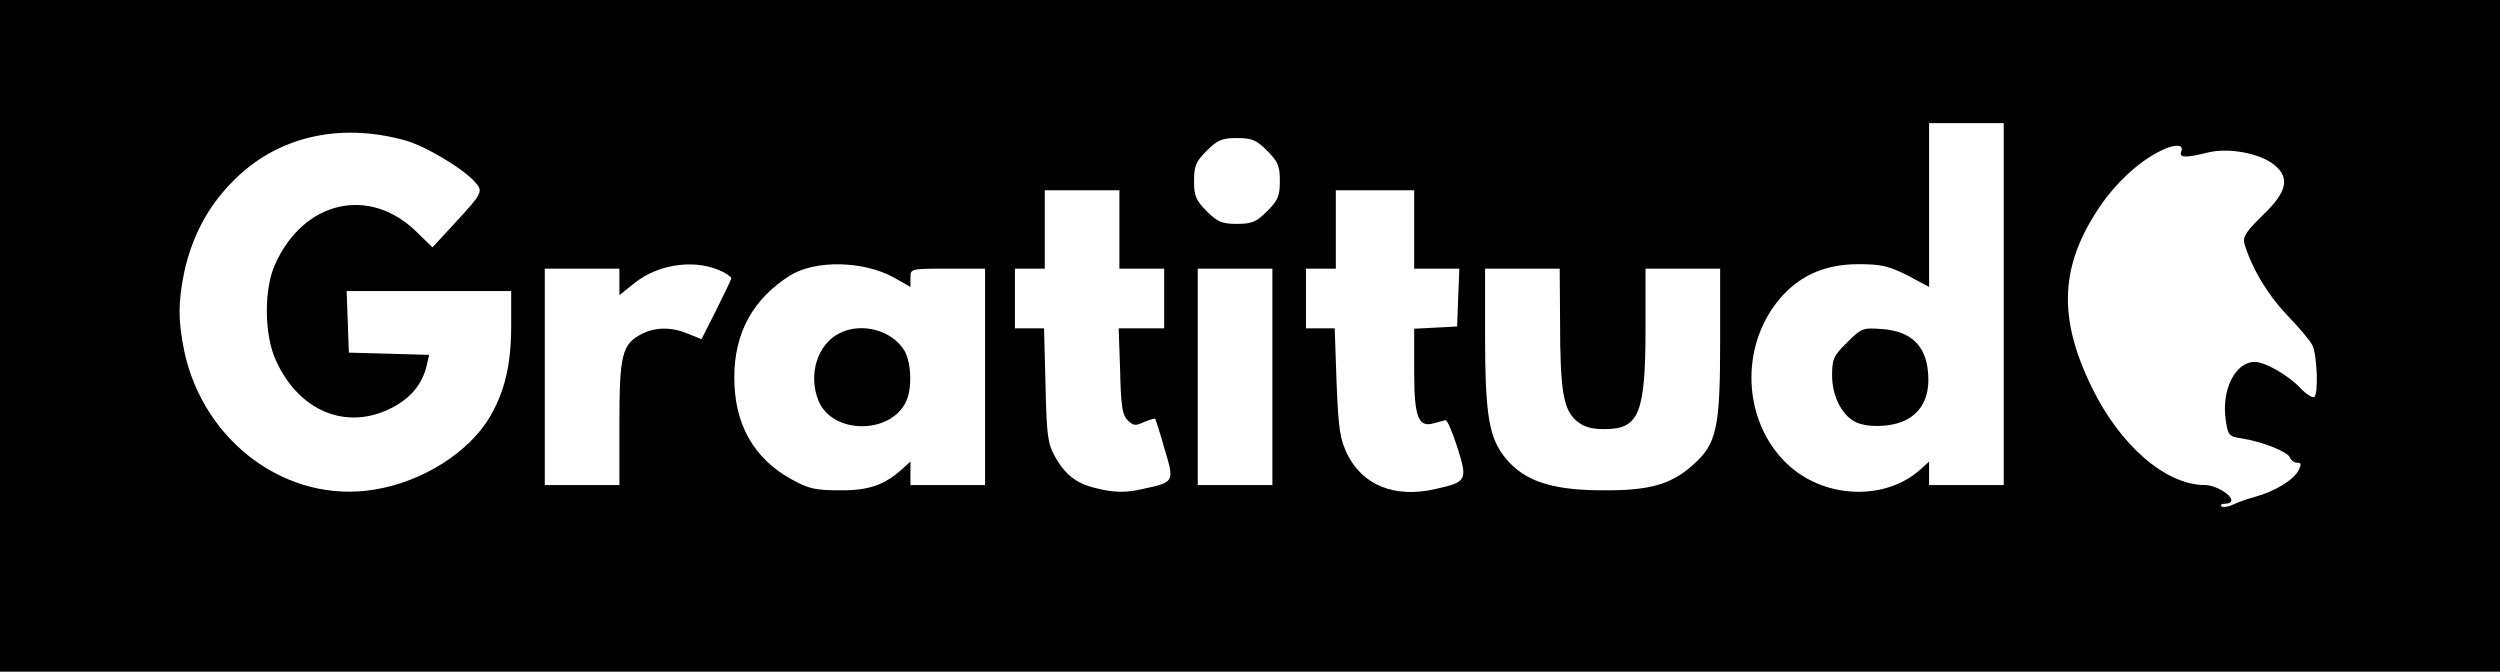
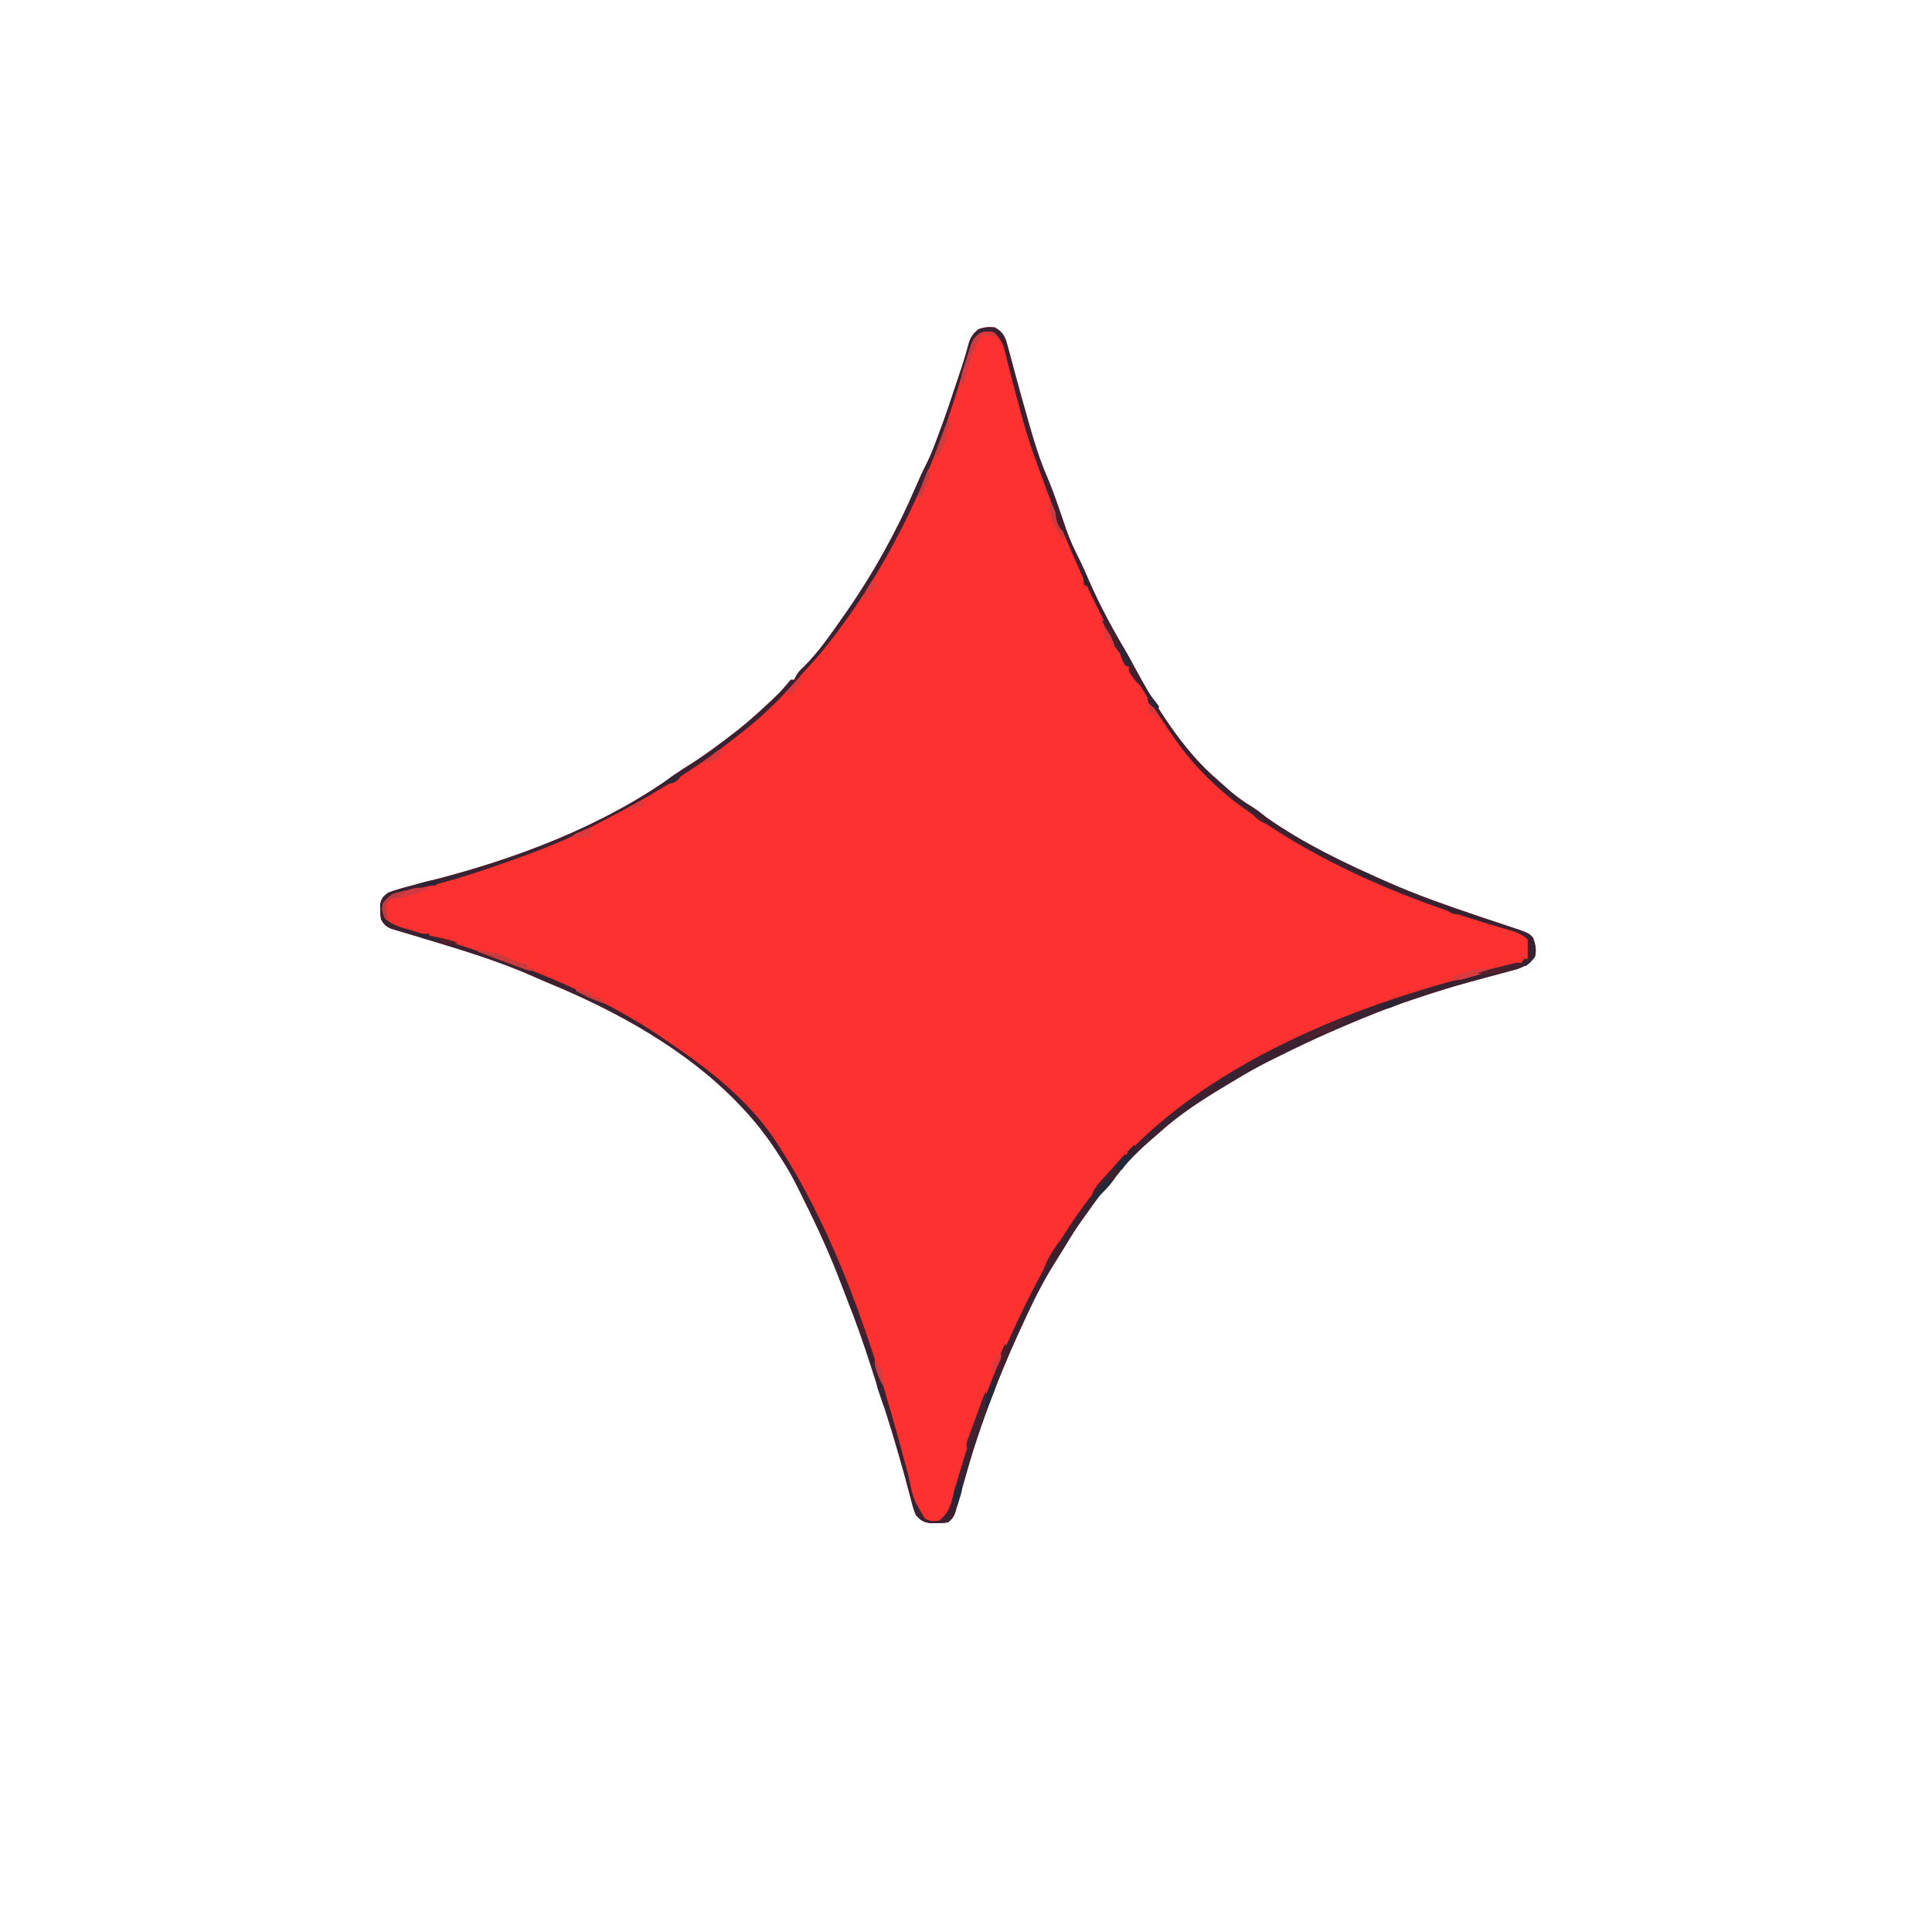
- <svg xmlns="http://www.w3.org/2000/svg" version="1.0" width="670pt" height="180pt" viewBox="0 0 670 180" preserveAspectRatio="xMidYMid meet">
-   <g transform="translate(0,180) scale(0.1,-0.1)" fill="#000000" stroke="none">
-     <path d="M0 900 l0 -900 3350 0 3350 0 0 900 0 900 -3350 0 -3350 0 0 -900z m5370 85 l0 -485 -100 0 -100 0 0 32 0 31 -22 -20 c-92 -84 -251 -81 -351 7 -121 107 -138 303 -38 436 54 71 126 106 221 106 62 0 82 -5 132 -30 l58 -31 0 220 0 219 100 0 100 0 0 -485z m-4285 439 c53 -14 157 -76 188 -112 23 -25 20 -30 -56 -112 l-58 -63 -42 41 c-127 125 -304 84 -380 -87 -30 -66 -29 -188 2 -256 61 -136 188 -190 309 -129 52 26 84 64 96 116 l6 27 -107 3 -108 3 -3 83 -3 82 221 0 220 0 0 -93 c0 -102 -17 -176 -57 -244 -56 -95 -180 -174 -309 -195 -232 -39 -457 125 -510 370 -17 84 -17 130 0 214 21 94 62 173 128 240 117 121 285 161 463 112z m2311 -28 c29 -29 34 -41 34 -81 0 -40 -5 -52 -34 -81 -29 -29 -41 -34 -81 -34 -40 0 -52 5 -81 34 -29 29 -34 41 -34 81 0 40 5 52 34 81 29 29 41 34 81 34 40 0 52 -5 81 -34z m2450 -1 c-7 -18 9 -19 70 -4 55 14 139 -1 178 -32 44 -35 36 -73 -30 -136 -44 -43 -54 -58 -49 -76 20 -66 61 -135 113 -190 33 -34 64 -71 69 -82 13 -26 17 -132 5 -139 -5 -3 -22 8 -38 25 -32 34 -94 69 -121 69 -53 0 -90 -75 -78 -156 6 -41 9 -44 43 -49 57 -9 123 -36 129 -51 3 -8 12 -14 19 -14 12 0 12 -4 4 -21 -14 -26 -64 -56 -115 -70 -22 -6 -50 -16 -62 -22 -13 -6 -26 -7 -30 -4 -3 4 1 7 10 7 10 0 17 4 17 9 0 16 -43 41 -70 41 -106 0 -228 106 -304 262 -92 188 -85 327 22 485 42 62 101 117 157 146 39 21 69 22 61 2z m-2846 -210 l0 -105 60 0 60 0 0 -80 0 -80 -61 0 -61 0 4 -115 c2 -92 6 -118 20 -131 15 -15 21 -16 44 -5 15 6 28 10 30 9 1 -2 13 -38 25 -81 27 -90 27 -89 -61 -108 -40 -9 -69 -9 -107 -1 -64 13 -94 34 -125 87 -20 36 -23 56 -26 193 l-4 152 -39 0 -39 0 0 80 0 80 40 0 40 0 0 105 0 105 100 0 100 0 0 -105z m790 0 l0 -105 60 0 61 0 -3 -77 -3 -78 -57 -3 -58 -3 0 -114 c0 -124 11 -152 54 -139 11 3 25 7 30 8 5 0 19 -33 32 -74 28 -88 25 -92 -61 -111 -107 -24 -192 10 -234 93 -20 42 -24 67 -29 193 l-5 145 -38 0 -39 0 0 80 0 80 40 0 40 0 0 105 0 105 105 0 105 0 0 -105z m-1850 -115 c11 -6 20 -13 20 -16 0 -2 -18 -40 -40 -84 l-40 -79 -35 14 c-44 19 -88 19 -125 0 -53 -27 -60 -56 -60 -240 l0 -165 -100 0 -100 0 0 290 0 290 100 0 100 0 0 -35 0 -36 40 32 c67 54 170 66 240 29z m456 -14 l44 -25 0 25 c0 24 1 24 100 24 l100 0 0 -290 0 -290 -100 0 -100 0 0 32 0 31 -22 -20 c-48 -43 -90 -58 -168 -57 -64 0 -83 4 -128 29 -102 56 -155 149 -154 275 0 119 51 210 150 272 68 42 197 39 278 -6z m1014 -266 l0 -290 -100 0 -100 0 0 290 0 290 100 0 100 0 0 -290z m771 148 c0 -185 9 -235 43 -265 20 -17 39 -23 77 -23 92 0 109 42 109 273 l0 157 100 0 100 0 0 -193 c0 -237 -9 -277 -75 -335 -58 -51 -116 -67 -240 -66 -147 0 -222 29 -272 102 -34 51 -43 118 -43 312 l0 180 100 0 100 0 1 -142z" />
-     <path d="M4950 882 c-36 -35 -40 -45 -40 -88 0 -54 25 -105 61 -124 31 -17 99 -15 136 4 46 23 66 68 60 129 -6 71 -46 109 -121 115 -54 4 -57 3 -96 -36z" />
-     <path d="M2250 907 c-60 -30 -85 -112 -56 -182 37 -88 189 -90 233 -4 18 34 16 106 -3 139 -33 55 -115 77 -174 47z" />
-   </g>
+ <svg xmlns="http://www.w3.org/2000/svg" version="1.1" width="1080" height="1080">
+   <path d="M0 0 C3.66 1.958 5.223 3.995 6.562 7.812 C7.065 9.535 7.541 11.265 8 13 C8.272 14.004 8.544 15.008 8.824 16.043 C9.48 18.492 10.129 20.942 10.773 23.395 C13.392 33.297 16.202 43.147 19 53 C19.261 53.926 19.521 54.853 19.79 55.807 C22.473 65.299 25.433 74.484 29.318 83.555 C31.675 89.086 33.724 94.693 35.688 100.375 C35.983 101.229 36.279 102.083 36.583 102.963 C37.77 106.402 38.947 109.844 40.117 113.289 C42.116 119.021 44.593 124.32 47.371 129.715 C49.171 133.344 50.781 137.027 52.375 140.75 C58.206 154.242 65.031 166.994 72.473 179.664 C74.411 182.968 76.268 186.302 78.062 189.688 C90.086 211.947 105.443 236.778 124.91 253.219 C126.341 254.438 127.743 255.69 129.121 256.969 C133.906 261.404 138.831 264.992 144.422 268.359 C147.116 270.074 149.515 271.997 152 274 C172.542 288.435 195.818 299.614 218.75 309.688 C219.425 309.984 220.1 310.281 220.795 310.587 C236.88 317.628 253.365 323.41 270 329 C271.123 329.378 272.245 329.756 273.402 330.146 C277.869 331.646 282.341 333.133 286.82 334.598 C298.537 338.494 298.537 338.494 301 341.188 C302.285 344.802 303.08 348.25 302 352 C298.063 356.797 294.535 358.179 288.754 359.648 C287.955 359.867 287.155 360.085 286.332 360.309 C284.627 360.773 282.92 361.229 281.212 361.678 C277.647 362.616 274.094 363.59 270.539 364.564 C268.779 365.046 267.018 365.526 265.257 366.004 C255.399 368.688 245.683 371.746 236 375 C235.193 375.267 234.385 375.534 233.553 375.809 C219.405 380.503 205.682 386.094 192 392 C191.155 392.363 190.31 392.726 189.439 393.101 C178.587 397.792 167.959 402.922 157.375 408.188 C155.614 409.061 155.614 409.061 153.817 409.952 C147.022 413.362 140.465 417.002 134 421 C132.711 421.772 131.421 422.542 130.129 423.309 C116.643 431.35 103.871 439.481 92.18 450.039 C90.166 451.85 88.12 453.615 86.062 455.375 C78.338 462.163 71.628 469.174 65.73 477.613 C63.732 480.369 61.405 482.595 59 485 C56.234 488.596 53.617 492.294 51 496 C50.386 496.853 49.773 497.707 49.141 498.586 C45.771 503.313 42.657 508.117 39.723 513.125 C38.408 515.319 37.066 517.475 35.684 519.625 C29.787 528.816 24.653 538.125 20 548 C19.543 548.963 19.087 549.925 18.616 550.917 C11.909 565.095 5.581 579.342 0 594 C-0.394 595.022 -0.789 596.043 -1.195 597.096 C-6.911 611.941 -11.929 626.825 -16.203 642.146 C-17.524 646.876 -18.876 651.597 -20.25 656.312 C-20.484 657.149 -20.719 657.986 -20.96 658.847 C-21.297 660 -21.297 660 -21.641 661.176 C-21.832 661.845 -22.023 662.515 -22.22 663.204 C-23.156 665.359 -24.174 666.53 -26 668 C-28.961 668.434 -28.961 668.434 -32.375 668.438 C-33.496 668.457 -34.618 668.476 -35.773 668.496 C-39.833 667.872 -41.27 667.082 -44 664 C-45.332 660.939 -46.131 657.796 -46.938 654.562 C-47.445 652.664 -47.953 650.766 -48.461 648.867 C-48.715 647.895 -48.968 646.923 -49.229 645.921 C-50.442 641.324 -51.752 636.757 -53.062 632.188 C-53.394 631.01 -53.394 631.01 -53.732 629.809 C-57.894 615.133 -62.691 600.635 -67.401 586.128 C-68.049 584.13 -68.695 582.132 -69.338 580.132 C-73.27 567.915 -77.45 555.875 -82.222 543.96 C-83.384 541.033 -84.49 538.085 -85.598 535.137 C-91.719 519.04 -98.698 503.612 -106.395 488.218 C-107.451 486.102 -108.494 483.979 -109.525 481.85 C-112.765 475.204 -116.356 468.976 -120.438 462.812 C-120.972 461.988 -121.506 461.164 -122.057 460.314 C-127.63 451.81 -133.776 443.959 -140.75 436.562 C-141.359 435.916 -141.968 435.269 -142.596 434.602 C-171.902 403.774 -211.595 381.974 -250.6 366 C-252.839 365.067 -255.052 364.092 -257.262 363.094 C-276.591 354.455 -297.097 348.277 -317.336 342.148 C-318.078 341.922 -318.82 341.696 -319.584 341.464 C-323.113 340.389 -326.645 339.329 -330.186 338.297 C-331.436 337.921 -332.685 337.544 -333.973 337.156 C-335.068 336.835 -336.164 336.513 -337.293 336.182 C-340.299 334.869 -341.399 333.828 -343 331 C-343.434 328.344 -343.434 328.344 -343.438 325.5 C-343.467 324.092 -343.467 324.092 -343.496 322.656 C-342.842 319.157 -341.843 318.121 -339 316 C-336.612 315.064 -334.4 314.339 -331.938 313.688 C-331.209 313.483 -330.481 313.278 -329.731 313.068 C-325.078 311.778 -320.4 310.589 -315.719 309.406 C-268.122 297.369 -218.564 278.812 -178.496 249.758 C-176.09 248.064 -173.631 246.483 -171.139 244.92 C-162.389 239.425 -154.16 233.331 -146 227 C-145.045 226.261 -144.09 225.523 -143.105 224.762 C-137.376 220.2 -131.983 215.3 -126.625 210.312 C-125.946 209.682 -125.268 209.052 -124.568 208.403 C-121.566 205.575 -118.73 202.764 -116.148 199.543 C-115.439 198.704 -114.73 197.865 -114 197 C-113.34 197 -112.68 197 -112 197 C-111.596 196.099 -111.596 196.099 -111.184 195.18 C-109.992 192.985 -108.899 191.787 -107.062 190.125 C-98.51 181.766 -91.673 171.682 -84.812 161.938 C-84.255 161.148 -83.697 160.358 -83.123 159.544 C-67.754 137.477 -54.574 113.706 -44 89 C-42.113 84.652 -40.2 80.346 -38.02 76.137 C-35.512 71.182 -33.612 66.016 -31.688 60.812 C-31.299 59.769 -30.91 58.725 -30.509 57.65 C-27.043 48.269 -23.839 38.81 -20.751 29.298 C-19.99 26.97 -19.209 24.649 -18.426 22.328 C-16.834 17.572 -15.494 12.752 -14.16 7.918 C-12.894 4.733 -11.643 3.151 -9 1 C-5.667 -0.111 -3.495 -0.35 0 0 Z " fill="#FE3131" transform="translate(556,183)" />
+   <path d="M0 0 C3.66 1.958 5.223 3.995 6.562 7.812 C7.065 9.535 7.541 11.265 8 13 C8.272 14.004 8.544 15.008 8.824 16.043 C9.48 18.492 10.129 20.942 10.773 23.395 C13.392 33.297 16.202 43.147 19 53 C19.261 53.926 19.521 54.853 19.79 55.807 C22.473 65.299 25.433 74.484 29.318 83.555 C31.675 89.086 33.724 94.693 35.688 100.375 C35.983 101.229 36.279 102.083 36.583 102.963 C37.77 106.402 38.947 109.844 40.117 113.289 C42.116 119.021 44.593 124.32 47.371 129.715 C49.171 133.344 50.781 137.027 52.375 140.75 C58.206 154.242 65.031 166.994 72.473 179.664 C74.411 182.968 76.268 186.302 78.062 189.688 C90.086 211.947 105.443 236.778 124.91 253.219 C126.341 254.438 127.743 255.69 129.121 256.969 C133.906 261.404 138.831 264.992 144.422 268.359 C147.116 270.074 149.515 271.997 152 274 C172.542 288.435 195.818 299.614 218.75 309.688 C219.425 309.984 220.1 310.281 220.795 310.587 C236.88 317.628 253.365 323.41 270 329 C271.123 329.378 272.245 329.756 273.402 330.146 C277.869 331.646 282.341 333.133 286.82 334.598 C298.537 338.494 298.537 338.494 301 341.188 C302.285 344.802 303.08 348.25 302 352 C298.063 356.797 294.535 358.179 288.754 359.648 C287.955 359.867 287.155 360.085 286.332 360.309 C284.627 360.773 282.92 361.229 281.212 361.678 C277.647 362.616 274.094 363.59 270.539 364.564 C268.779 365.046 267.018 365.526 265.257 366.004 C255.399 368.688 245.683 371.746 236 375 C235.193 375.267 234.385 375.534 233.553 375.809 C219.405 380.503 205.682 386.094 192 392 C191.155 392.363 190.31 392.726 189.439 393.101 C178.587 397.792 167.959 402.922 157.375 408.188 C155.614 409.061 155.614 409.061 153.817 409.952 C147.022 413.362 140.465 417.002 134 421 C132.711 421.772 131.421 422.542 130.129 423.309 C116.643 431.35 103.871 439.481 92.18 450.039 C90.166 451.85 88.12 453.615 86.062 455.375 C78.338 462.163 71.628 469.174 65.73 477.613 C63.732 480.369 61.405 482.595 59 485 C56.234 488.596 53.617 492.294 51 496 C50.386 496.853 49.773 497.707 49.141 498.586 C45.771 503.313 42.657 508.117 39.723 513.125 C38.408 515.319 37.066 517.475 35.684 519.625 C29.787 528.816 24.653 538.125 20 548 C19.543 548.963 19.087 549.925 18.616 550.917 C11.909 565.095 5.581 579.342 0 594 C-0.394 595.022 -0.789 596.043 -1.195 597.096 C-6.911 611.941 -11.929 626.825 -16.203 642.146 C-17.524 646.876 -18.876 651.597 -20.25 656.312 C-20.484 657.149 -20.719 657.986 -20.96 658.847 C-21.297 660 -21.297 660 -21.641 661.176 C-21.832 661.845 -22.023 662.515 -22.22 663.204 C-23.156 665.359 -24.174 666.53 -26 668 C-28.961 668.434 -28.961 668.434 -32.375 668.438 C-33.496 668.457 -34.618 668.476 -35.773 668.496 C-39.833 667.872 -41.27 667.082 -44 664 C-45.332 660.939 -46.131 657.796 -46.938 654.562 C-47.445 652.664 -47.953 650.766 -48.461 648.867 C-48.715 647.895 -48.968 646.923 -49.229 645.921 C-50.442 641.324 -51.752 636.757 -53.062 632.188 C-53.394 631.01 -53.394 631.01 -53.732 629.809 C-57.894 615.133 -62.691 600.635 -67.401 586.128 C-68.049 584.13 -68.695 582.132 -69.338 580.132 C-73.27 567.915 -77.45 555.875 -82.222 543.96 C-83.384 541.033 -84.49 538.085 -85.598 535.137 C-91.719 519.04 -98.698 503.612 -106.395 488.218 C-107.451 486.102 -108.494 483.979 -109.525 481.85 C-112.765 475.204 -116.356 468.976 -120.438 462.812 C-120.972 461.988 -121.506 461.164 -122.057 460.314 C-127.63 451.81 -133.776 443.959 -140.75 436.562 C-141.359 435.916 -141.968 435.269 -142.596 434.602 C-171.902 403.774 -211.595 381.974 -250.6 366 C-252.839 365.067 -255.052 364.092 -257.262 363.094 C-276.591 354.455 -297.097 348.277 -317.336 342.148 C-318.078 341.922 -318.82 341.696 -319.584 341.464 C-323.113 340.389 -326.645 339.329 -330.186 338.297 C-331.436 337.921 -332.685 337.544 -333.973 337.156 C-335.068 336.835 -336.164 336.513 -337.293 336.182 C-340.299 334.869 -341.399 333.828 -343 331 C-343.434 328.344 -343.434 328.344 -343.438 325.5 C-343.467 324.092 -343.467 324.092 -343.496 322.656 C-342.842 319.157 -341.843 318.121 -339 316 C-336.612 315.064 -334.4 314.339 -331.938 313.688 C-331.209 313.483 -330.481 313.278 -329.731 313.068 C-325.078 311.778 -320.4 310.589 -315.719 309.406 C-268.122 297.369 -218.564 278.812 -178.496 249.758 C-176.09 248.064 -173.631 246.483 -171.139 244.92 C-162.389 239.425 -154.16 233.331 -146 227 C-145.045 226.261 -144.09 225.523 -143.105 224.762 C-137.376 220.2 -131.983 215.3 -126.625 210.312 C-125.946 209.682 -125.268 209.052 -124.568 208.403 C-121.566 205.575 -118.73 202.764 -116.148 199.543 C-115.439 198.704 -114.73 197.865 -114 197 C-113.34 197 -112.68 197 -112 197 C-111.596 196.099 -111.596 196.099 -111.184 195.18 C-109.992 192.985 -108.899 191.787 -107.062 190.125 C-98.51 181.766 -91.673 171.682 -84.812 161.938 C-84.255 161.148 -83.697 160.358 -83.123 159.544 C-67.754 137.477 -54.574 113.706 -44 89 C-42.113 84.652 -40.2 80.346 -38.02 76.137 C-35.512 71.182 -33.612 66.016 -31.688 60.812 C-31.299 59.769 -30.91 58.725 -30.509 57.65 C-27.043 48.269 -23.839 38.81 -20.751 29.298 C-19.99 26.97 -19.209 24.649 -18.426 22.328 C-16.834 17.572 -15.494 12.752 -14.16 7.918 C-12.894 4.733 -11.643 3.151 -9 1 C-5.667 -0.111 -3.495 -0.35 0 0 Z M-12 7 C-13.336 10.155 -14.286 13.402 -15.25 16.688 C-15.867 18.694 -16.484 20.701 -17.102 22.707 C-18.034 25.791 -18.963 28.876 -19.89 31.962 C-34.558 80.498 -56.552 128.32 -87 169 C-87.408 169.551 -87.816 170.102 -88.237 170.669 C-93.32 177.517 -98.656 184.028 -104.48 190.27 C-106.46 192.415 -108.379 194.587 -110.285 196.797 C-119.873 207.79 -130.409 218.143 -142 227 C-143.238 227.977 -144.475 228.955 -145.711 229.934 C-170.934 249.743 -198.403 265.623 -227 280 C-227.865 280.44 -228.73 280.879 -229.621 281.333 C-243.624 288.422 -258.204 293.805 -273 299 C-274.147 299.403 -275.293 299.806 -276.475 300.221 C-295.353 306.799 -314.476 312.885 -334.258 316.066 C-337.845 317.288 -339.592 319.115 -342 322 C-342.663 325.535 -342.389 327.265 -340.711 330.434 C-336.509 334.412 -331.538 335.461 -326.062 337.062 C-324.922 337.412 -323.781 337.761 -322.605 338.121 C-319.408 339.098 -316.206 340.053 -313 341 C-268.638 354.197 -221.171 372.2 -183 399 C-181.666 399.907 -180.331 400.813 -178.996 401.719 C-157.026 416.76 -135.311 434.244 -121 457 C-120.642 457.556 -120.284 458.112 -119.916 458.686 C-85.117 513.055 -64.565 579.624 -48.236 641.705 C-45.549 654.783 -45.549 654.783 -39.039 665.816 C-36.108 667.518 -34.333 667.544 -31 667 C-25.528 662.855 -24.499 658.094 -22.875 651.75 C-13.537 617.779 -1.25 584.764 14 553 C14.476 552.005 14.951 551.01 15.441 549.985 C27.662 524.564 41.743 499.629 60 478 C60.77 477.047 61.539 476.095 62.332 475.113 C114.312 411.296 205.958 376.163 284.334 358.193 C285.942 357.819 285.942 357.819 287.582 357.438 C288.512 357.23 289.443 357.022 290.402 356.809 C293.287 355.911 295.516 354.714 298 353 C299.567 349.866 299.852 346.368 299 343 C295.534 339.781 292.512 338.264 287.988 336.984 C286.777 336.629 285.565 336.273 284.317 335.907 C283.668 335.72 283.018 335.533 282.349 335.34 C232.885 321 182.788 300.466 141 270 C139.995 269.292 138.989 268.585 137.953 267.855 C123.376 257.213 110.214 243.881 100 229 C99.415 228.152 98.831 227.304 98.229 226.43 C67.05 180.942 43.857 132.297 25.254 80.488 C24.404 78.125 23.548 75.765 22.686 73.407 C20.056 66.169 17.711 58.929 15.688 51.5 C15.255 49.944 15.255 49.944 14.813 48.356 C13.306 42.904 11.847 37.44 10.444 31.959 C9.743 29.224 9.035 26.49 8.327 23.757 C7.822 21.786 7.331 19.812 6.841 17.838 C6.528 16.628 6.216 15.418 5.895 14.172 C5.625 13.1 5.355 12.029 5.077 10.925 C3.872 7.652 2.369 5.543 0 3 C-1.969 2.259 -1.969 2.259 -4 2.438 C-4.66 2.436 -5.32 2.435 -6 2.434 C-9.051 3.298 -10.067 4.456 -12 7 Z " fill="#392231" transform="translate(556,183)" />
+   <path d="M0 0 C1.934 5.885 0.068 12.436 -2.25 18 C-2.828 18.99 -3.405 19.98 -4 21 C-5.066 22.957 -6.128 24.915 -7.188 26.875 C-8.124 28.584 -9.061 30.292 -10 32 C-11 30 -11 30 -10.211 27.234 C-9.585 25.51 -9.585 25.51 -8.945 23.75 C-8.724 23.136 -8.503 22.522 -8.276 21.89 C-7.566 19.924 -6.845 17.962 -6.125 16 C-5.646 14.677 -5.169 13.354 -4.691 12.031 C-1.214 2.427 -1.214 2.427 0 0 Z " fill="#402230" transform="translate(551,778)" />
+   <path d="M0 0 C0 3 0 3 -2.5 5.688 C-3.325 6.451 -4.15 7.214 -5 8 C-4.34 8.66 -3.68 9.32 -3 10 C-5.422 12.56 -7.552 14.744 -10.625 16.5 C-13.445 18.281 -14.351 20.152 -16 23 C-16.99 23.33 -17.98 23.66 -19 24 C-17.623 19.897 -15.764 17.332 -12.812 14.188 C-12.015 13.326 -11.217 12.465 -10.395 11.578 C-9.604 10.727 -8.814 9.877 -8 9 C-6.66 7.485 -5.326 5.964 -4 4.438 C-1.092 1.092 -1.092 1.092 0 0 Z " fill="#3C212F" transform="translate(629,645)" />
+   <path d="M0 0 C0.33 0.66 0.66 1.32 1 2 C-1.64 1.67 -4.28 1.34 -7 1 C-7.268 1.557 -7.536 2.114 -7.812 2.688 C-9 5 -9 5 -10.445 7.211 C-12.222 10.398 -13.118 13.416 -14.062 16.938 C-15.256 21.343 -16.517 25.683 -18 30 C-19.823 24.717 -17.469 20.097 -15.812 15 C-15.508 14.002 -15.203 13.005 -14.889 11.977 C-14.581 11.015 -14.274 10.053 -13.957 9.062 C-13.539 7.75 -13.539 7.75 -13.113 6.41 C-10.046 -0.233 -6.634 -0.442 0 0 Z " fill="#CE3B40" transform="translate(556,186)" />
+   <path d="M0 0 C3.535 3.535 3.893 3.911 4.375 8.812 C4.362 12.505 4.051 12.938 1.5 16 C0.675 16.66 -0.15 17.32 -1 18 C-1.99 17.67 -2.98 17.34 -4 17 C-3.01 15.515 -3.01 15.515 -2 14 C-1.34 14 -0.68 14 0 14 C0 9.38 0 4.76 0 0 Z " fill="#332434" transform="translate(854,522)" />
+   <path d="M0 0 C8.258 0.898 15.607 3.218 23 7 C25.736 7.699 25.736 7.699 28 8 C28 8.66 28 9.32 28 10 C29.32 10.33 30.64 10.66 32 11 C30 12 30 12 27.019 11.104 C25.757 10.641 24.498 10.169 23.242 9.691 C22.248 9.323 22.248 9.323 21.233 8.947 C19.111 8.159 16.993 7.361 14.875 6.562 C13.439 6.027 12.003 5.493 10.566 4.959 C7.041 3.647 3.52 2.326 0 1 C0 0.67 0 0.34 0 0 Z " fill="#CA3B3E" transform="translate(267,531)" />
+   <path d="M0 0 C-6.638 2.35 -13.055 4.404 -20.039 5.41 C-22.386 5.889 -22.386 5.889 -24 9 C-24.027 11.069 -24.027 11.069 -23.625 13.188 C-23.419 14.446 -23.212 15.704 -23 17 C-25.452 15.161 -25.966 14.197 -26.5 11.125 C-25.818 6.863 -24.326 5.716 -21 3 C-18.207 1.861 -15.387 1.228 -12.438 0.625 C-11.683 0.448 -10.928 0.272 -10.15 0.09 C-6.407 -0.735 -3.659 -1.122 0 0 Z " fill="#C03C42" transform="translate(240,497)" />
+   <path d="M0 0 C-1 2 -1 2 -3.301 2.816 C-10.539 4.61 -17.553 5.617 -25 6 C-20.9 3.267 -16.685 2.48 -11.938 1.312 C-10.552 0.956 -10.552 0.956 -9.139 0.592 C-7.815 0.262 -7.815 0.262 -6.465 -0.074 C-5.657 -0.276 -4.848 -0.478 -4.015 -0.686 C-2 -1 -2 -1 0 0 Z " fill="#432230" transform="translate(851,539)" />
+   <path d="M0 0 C0.66 0.33 1.32 0.66 2 1 C1.196 1.454 0.391 1.907 -0.438 2.375 C-3.089 3.747 -3.089 3.747 -4 6 C-6.363 6.781 -6.363 6.781 -9.312 7.5 C-13.344 8.476 -13.344 8.476 -17.105 10.156 C-19.496 11.221 -20.551 10.719 -23 10 C-19.214 8.3 -15.42 6.617 -11.625 4.938 C-10.005 4.21 -10.005 4.21 -8.352 3.467 C-7.32 3.012 -6.289 2.558 -5.227 2.09 C-4.273 1.666 -3.32 1.241 -2.338 0.804 C-1.567 0.539 -0.795 0.274 0 0 Z " fill="#4C212F" transform="translate(750,570)" />
+   <path d="M0 0 C-2.624 1.75 -4.182 2.475 -7.125 3.289 C-7.914 3.508 -8.703 3.727 -9.516 3.953 C-10.335 4.175 -11.155 4.397 -12 4.625 C-13.23 4.969 -13.23 4.969 -14.484 5.32 C-20.603 7 -20.603 7 -24 7 C-24 6.34 -24 5.68 -24 5 C-16.16 2.22 -8.417 -0.432 0 0 Z " fill="#D83C40" transform="translate(836,541)" />
+   <path d="M0 0 C0.66 0 1.32 0 2 0 C3.026 1.651 4.023 3.32 5 5 C5.492 5.433 5.985 5.866 6.492 6.312 C8.532 8.595 8.958 10.733 9.688 13.688 C10.065 15.178 10.065 15.178 10.449 16.699 C10.631 17.458 10.813 18.218 11 19 C8.728 16.909 7.309 14.977 5.957 12.207 C5.606 11.495 5.254 10.783 4.893 10.049 C4.536 9.311 4.18 8.573 3.812 7.812 C3.444 7.063 3.076 6.313 2.697 5.541 C1.793 3.697 0.896 1.849 0 0 Z " fill="#44212D" transform="translate(616,347)" />
+   <path d="M0 0 C2.152 2.764 3.984 5.565 5.688 8.625 C6.343 9.789 6.343 9.789 7.012 10.977 C8 13 8 13 8 15 C6.141 14.801 6.141 14.801 4 14 C2.734 11.855 2.734 11.855 1.75 9.188 C1.415 8.315 1.08 7.442 0.734 6.543 C0 4 0 4 0 0 Z " fill="#302534" transform="translate(625,358)" />
+   <path d="M0 0 C3.084 3.084 4.133 6.976 5.688 11 C6.021 11.833 6.354 12.665 6.697 13.523 C7.007 14.32 7.317 15.117 7.637 15.938 C7.922 16.668 8.208 17.399 8.503 18.152 C9 20 9 20 8 22 C3.852 15.064 0 8.238 0 0 Z " fill="#CD3B3F" transform="translate(586,280)" />
+   <path d="M0 0 C1.251 3.547 0.723 5.723 -0.438 9.25 C-0.725 10.142 -1.012 11.034 -1.309 11.953 C-1.537 12.629 -1.765 13.304 -2 14 C-4.437 10.345 -4.116 9.014 -3.492 4.875 C-2.882 2.55 -1.97 1.37 0 0 Z " fill="#20283A" transform="translate(537,828)" />
+   <path d="M0 0 C0.33 0 0.66 0 1 0 C1 1.65 1 3.3 1 5 C0.34 5 -0.32 5 -1 5 C-0.917 5.639 -0.835 6.279 -0.75 6.938 C-1.219 12.677 -3.7 18.131 -8 22 C-5.93 14.392 -3.142 7.227 0 0 Z " fill="#CF3B3F" transform="translate(530,235)" />
+   <path d="M0 0 C0.625 1.812 0.625 1.812 1 4 C0.01 5.485 0.01 5.485 -1 7 C-1.66 7 -2.32 7 -3 7 C-3 7.99 -3 8.98 -3 10 C-3.66 10 -4.32 10 -5 10 C-5 11.32 -5 12.64 -5 14 C-5.66 14 -6.32 14 -7 14 C-7 14.99 -7 15.98 -7 17 C-7.66 17 -8.32 17 -9 17 C-7.689 12.538 -5.929 9.004 -3.375 5.125 C-2.743 4.158 -2.112 3.191 -1.461 2.195 C-0.738 1.109 -0.738 1.109 0 0 Z " fill="#431F2C" transform="translate(592,694)" />
+   <path d="M0 0 C1 2 1 2 0.004 5.039 C-0.472 6.222 -0.947 7.406 -1.438 8.625 C-1.911 9.814 -2.384 11.002 -2.871 12.227 C-3.244 13.142 -3.616 14.057 -4 15 C-4.33 15 -4.66 15 -5 15 C-4.724 8.795 -3.894 4.898 0 0 Z " fill="#20283A" transform="translate(556,772)" />
+   <path d="M0 0 C3.123 0.486 5.996 0.999 9 2 C9 2.66 9 3.32 9 4 C9.784 4.103 10.568 4.206 11.375 4.312 C14 5 14 5 16 8 C10.315 6.354 5.233 3.71 0 1 C0 0.67 0 0.34 0 0 Z " fill="#D13B3E" transform="translate(322,553)" />
+   <path d="M0 0 C0.33 0.66 0.66 1.32 1 2 C1.66 2 2.32 2 3 2 C3.365 3.581 3.717 5.165 4.062 6.75 C4.26 7.632 4.457 8.513 4.66 9.422 C4.998 11.987 4.812 13.571 4 16 C3.326 14.086 2.661 12.169 2 10.25 C1.629 9.183 1.258 8.115 0.875 7.016 C0 4 0 4 0 0 Z " fill="#332333" transform="translate(490,770)" />
+   <path d="M0 0 C-0.33 1.65 -0.66 3.3 -1 5 C-1.887 4.979 -2.774 4.959 -3.688 4.938 C-6.622 4.993 -9.155 5.331 -12 6 C-10.661 3.323 -9.279 3.049 -6.562 1.875 C-5.759 1.522 -4.956 1.169 -4.129 0.805 C-2 0 -2 0 0 0 Z " fill="#DE393D" transform="translate(331,463)" />
+   <path d="M0 0 C1.366 3.104 0.932 4.179 -0.312 7.438 C-0.869 8.613 -1.426 9.789 -2 11 C-2.673 12.664 -3.342 14.33 -4 16 C-4.66 16 -5.32 16 -6 16 C-4.252 10.533 -2.342 5.242 0 0 Z " fill="#CE3A40" transform="translate(519,262)" />
+   <path d="M0 0 C0.33 0.66 0.66 1.32 1 2 C0.064 3.106 -0.874 4.209 -1.812 5.312 C-2.335 5.927 -2.857 6.542 -3.395 7.176 C-4.872 8.854 -6.4 10.439 -8 12 C-8.33 11.01 -8.66 10.02 -9 9 C-8.01 8.34 -7.02 7.68 -6 7 C-5.505 6.175 -5.01 5.35 -4.5 4.5 C-3 2 -3 2 0 0 Z " fill="#1F293A" transform="translate(620,659)" />
+   <path d="M0 0 C0.99 0.33 1.98 0.66 3 1 C0.03 4.96 0.03 4.96 -3 9 C-4.32 8.67 -5.64 8.34 -7 8 C-4.69 5.36 -2.38 2.72 0 0 Z " fill="#20293B" transform="translate(630,645)" />
+   <path d="M0 0 C5.469 1.016 10.764 2.071 16 4 C12.424 5.238 9.663 4.749 6 4 C6 3.34 6 2.68 6 2 C3.03 1.505 3.03 1.505 0 1 C0 0.67 0 0.34 0 0 Z " fill="#4F1F2C" transform="translate(240,523)" />
+   <path d="M0 0 C-1.892 0.676 -3.789 1.341 -5.688 2 C-7.271 2.557 -7.271 2.557 -8.887 3.125 C-11.784 3.939 -14.017 4.177 -17 4 C-12.549 -0.258 -5.849 -1.861 0 0 Z " fill="#D3393F" transform="translate(240,497)" />
+   <path d="M0 0 C0.66 0.99 1.32 1.98 2 3 C0.625 5 0.625 5 -1 7 C-1.66 7 -2.32 7 -3 7 C-3 7.99 -3 8.98 -3 10 C-3.99 10.33 -4.98 10.66 -6 11 C-4.55 6.89 -2.489 3.567 0 0 Z " fill="#DC3A3C" transform="translate(488,324)" />
+   <path d="M0 0 C1.269 3.533 0.758 5.331 -0.812 8.688 C-1.17 9.475 -1.527 10.263 -1.895 11.074 C-3 13 -3 13 -5 14 C-4.546 12.415 -4.087 10.832 -3.625 9.25 C-3.37 8.368 -3.115 7.487 -2.852 6.578 C-2.079 4.239 -1.164 2.166 0 0 Z " fill="#4D1E2A" transform="translate(562,751)" />
+   <path d="M0 0 C0 0.66 0 1.32 0 2 C-1.581 2.365 -3.165 2.717 -4.75 3.062 C-5.632 3.26 -6.513 3.457 -7.422 3.66 C-9.987 3.998 -11.571 3.812 -14 3 C-12.419 2.493 -10.835 1.995 -9.25 1.5 C-7.927 1.082 -7.927 1.082 -6.578 0.656 C-4 0 -4 0 0 0 Z " fill="#50202B" transform="translate(840,541)" />
+   <path d="M0 0 C4.875 4.75 4.875 4.75 6 7 C2.063 5.688 -0.227 4.081 -3 1 C-2.01 0.67 -1.02 0.34 0 0 Z " fill="#40212F" transform="translate(703,454)" />
+   <path d="M0 0 C0.66 0.33 1.32 0.66 2 1 C0.705 3.428 -0.358 4.77 -2.98 5.711 C-4.974 6.198 -6.987 6.604 -9 7 C-6.256 4.053 -3.617 1.808 0 0 Z " fill="#2F2533" transform="translate(379,432)" />
+   <path d="M0 0 C2.387 2.963 4.735 5.943 7 9 C6.67 9.66 6.34 10.32 6 11 C3.562 9.438 3.562 9.438 1 7 C0.188 3.25 0.188 3.25 0 0 Z " fill="#2C2537" transform="translate(641,386)" />
+   <path d="M0 0 C2.31 0 4.62 0 7 0 C7 0.66 7 1.32 7 2 C9.97 2.495 9.97 2.495 13 3 C13 3.66 13 4.32 13 5 C11.206 4.55 9.415 4.09 7.625 3.625 C6.627 3.37 5.63 3.115 4.602 2.852 C2 2 2 2 0 0 Z " fill="#2B2535" transform="translate(233,522)" />
+   <path d="M0 0 C0.66 0.33 1.32 0.66 2 1 C-1.066 5.66 -3.587 6.855 -9 8 C-6.147 5.068 -3.349 2.357 0 0 Z " fill="#D63A3C" transform="translate(402,419)" />
+   <path d="M0 0 C0 3 0 3 -1.375 4.438 C-1.911 4.953 -2.447 5.469 -3 6 C-4.176 8.1 -4.176 8.1 -5 10 C-6.32 9.67 -7.64 9.34 -9 9 C-6.03 6.03 -3.06 3.06 0 0 Z " fill="#D53B40" transform="translate(448,378)" />
+   <path d="M0 0 C4.643 4.493 4.762 8.867 5 15 C3.251 12.376 2.346 10.443 1.375 7.5 C0.984 6.34 0.984 6.34 0.586 5.156 C0 3 0 3 0 0 Z " fill="#D63C41" transform="translate(489,760)" />
+   <path d="M0 0 C1.214 3.642 0.667 4.332 -0.938 7.688 C-1.318 8.496 -1.698 9.304 -2.09 10.137 C-2.39 10.752 -2.691 11.366 -3 12 C-3.33 12 -3.66 12 -4 12 C-4 10.02 -4 8.04 -4 6 C-3.34 6 -2.68 6 -2 6 C-2 4.68 -2 3.36 -2 2 C-1.34 2 -0.68 2 0 2 C0 1.34 0 0.68 0 0 Z " fill="#D93A40" transform="translate(559,755)" />
+   <path d="M0 0 C-1.599 0.699 -3.205 1.384 -4.812 2.062 C-5.706 2.445 -6.599 2.828 -7.52 3.223 C-10 4 -10 4 -13 3 C-8.989 -0.549 -5.15 -1.717 0 0 Z " fill="#2A2436" transform="translate(785,560)" />
+   <path d="M0 0 C5.445 1.485 5.445 1.485 11 3 C11 3.33 11 3.66 11 4 C3.571 4.286 3.571 4.286 0 2 C0 1.34 0 0.68 0 0 Z " fill="#352231" transform="translate(809,507)" />
+   <path d="M0 0 C0.99 0 1.98 0 3 0 C3.99 3.3 4.98 6.6 6 10 C3.363 7.363 1.745 5.24 0 2 C0 1.34 0 0.68 0 0 Z " fill="#461F2F" transform="translate(631,373)" />
+   <path d="M0 0 C3.096 3.509 4.742 6.492 6 11 C5.34 11 4.68 11 4 11 C4 10.01 4 9.02 4 8 C3.01 7.67 2.02 7.34 1 7 C0.67 4.69 0.34 2.38 0 0 Z " fill="#D53A3F" transform="translate(617,350)" />
+   <path d="M0 0 C3.821 0.531 6.062 1.497 9 4 C3.375 4.25 3.375 4.25 0 2 C0 1.34 0 0.68 0 0 Z " fill="#302333" transform="translate(760,487)" />
+   <path d="M0 0 C0.66 1.32 1.32 2.64 2 4 C0.02 4.99 0.02 4.99 -2 6 C-2.66 5.34 -3.32 4.68 -4 4 C-2.68 2.68 -1.36 1.36 0 0 Z " fill="#2E2230" transform="translate(634,640)" />
+   <path d="M0 0 C-0.66 0 -1.32 0 -2 0 C-2 0.66 -2 1.32 -2 2 C-5.3 2 -8.6 2 -12 2 C-12 1.67 -12 1.34 -12 1 C-3.964 -1.277 -3.964 -1.277 0 0 Z " fill="#2E2435" transform="translate(246,493)" />
+   <path d="M0 0 C3.081 2.773 4.688 5.063 6 9 C5.01 8.34 4.02 7.68 3 7 C3 6.34 3 5.68 3 5 C2.01 5.33 1.02 5.66 0 6 C0 4.02 0 2.04 0 0 Z " fill="#D5393B" transform="translate(642,393)" />
+   <path d="M0 0 C2.19 3.285 2.998 6.207 4 10 C3.01 9.67 2.02 9.34 1 9 C0.67 6.03 0.34 3.06 0 0 Z " fill="#4E1F2D" transform="translate(480,737)" />
+   <path d="M0 0 C-0.33 1.32 -0.66 2.64 -1 4 C-3.31 4 -5.62 4 -8 4 C-2.783 0 -2.783 0 0 0 Z " fill="#3E1F2E" transform="translate(719,585)" />
+   <path d="M0 0 C-0.33 0.99 -0.66 1.98 -1 3 C-2.32 3 -3.64 3 -5 3 C-5 3.66 -5 4.32 -5 5 C-6.32 4.67 -7.64 4.34 -9 4 C-2.25 0 -2.25 0 0 0 Z " fill="#D83A40" transform="translate(360,448)" />
+   <path d="M0 0 C0.99 0.33 1.98 0.66 3 1 C3.33 3.97 3.66 6.94 4 10 C1.166 6.797 0.479 4.219 0 0 Z " fill="#431E2D" transform="translate(590,287)" />
+   <path d="M0 0 C-0.625 1.938 -0.625 1.938 -2 4 C-5.125 4.75 -5.125 4.75 -8 5 C-3.161 0 -3.161 0 0 0 Z " fill="#43202E" transform="translate(679,607)" />
+   <path d="M0 0 C2.503 2.938 3.469 5.179 4 9 C3.01 8.67 2.02 8.34 1 8 C0.67 5.36 0.34 2.72 0 0 Z " fill="#2A2436" transform="translate(605,319)" />
</svg>
